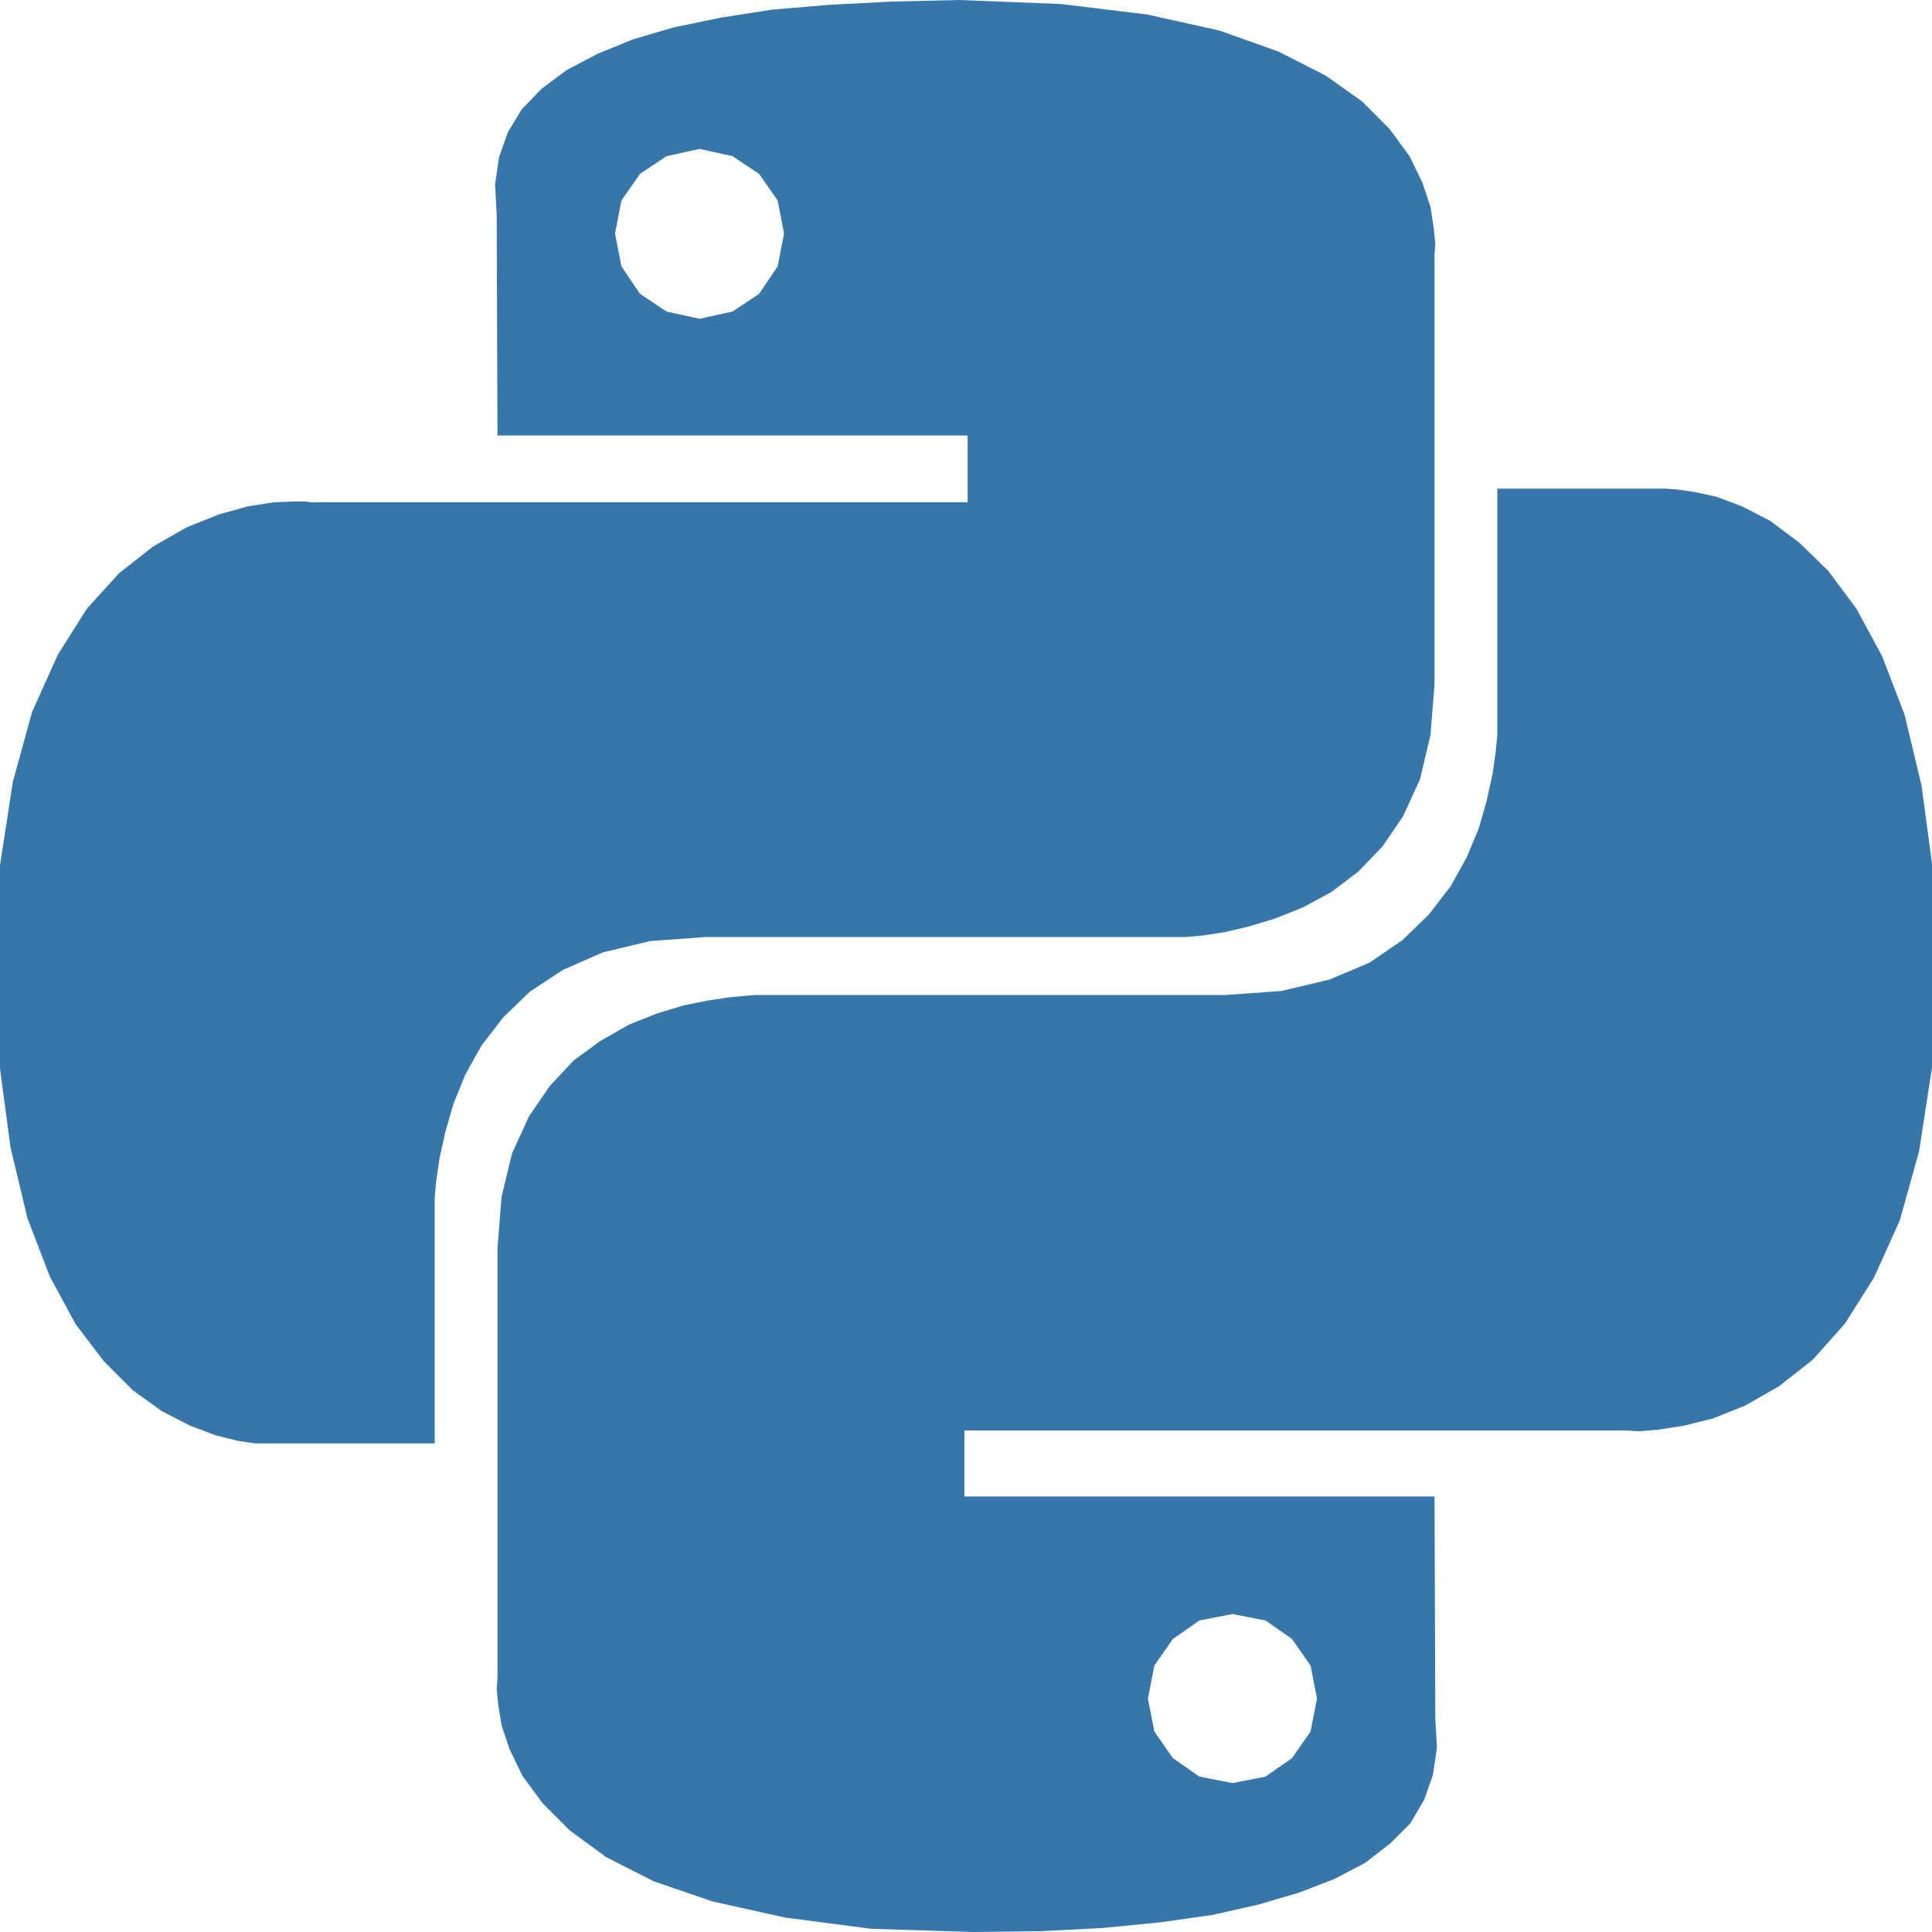
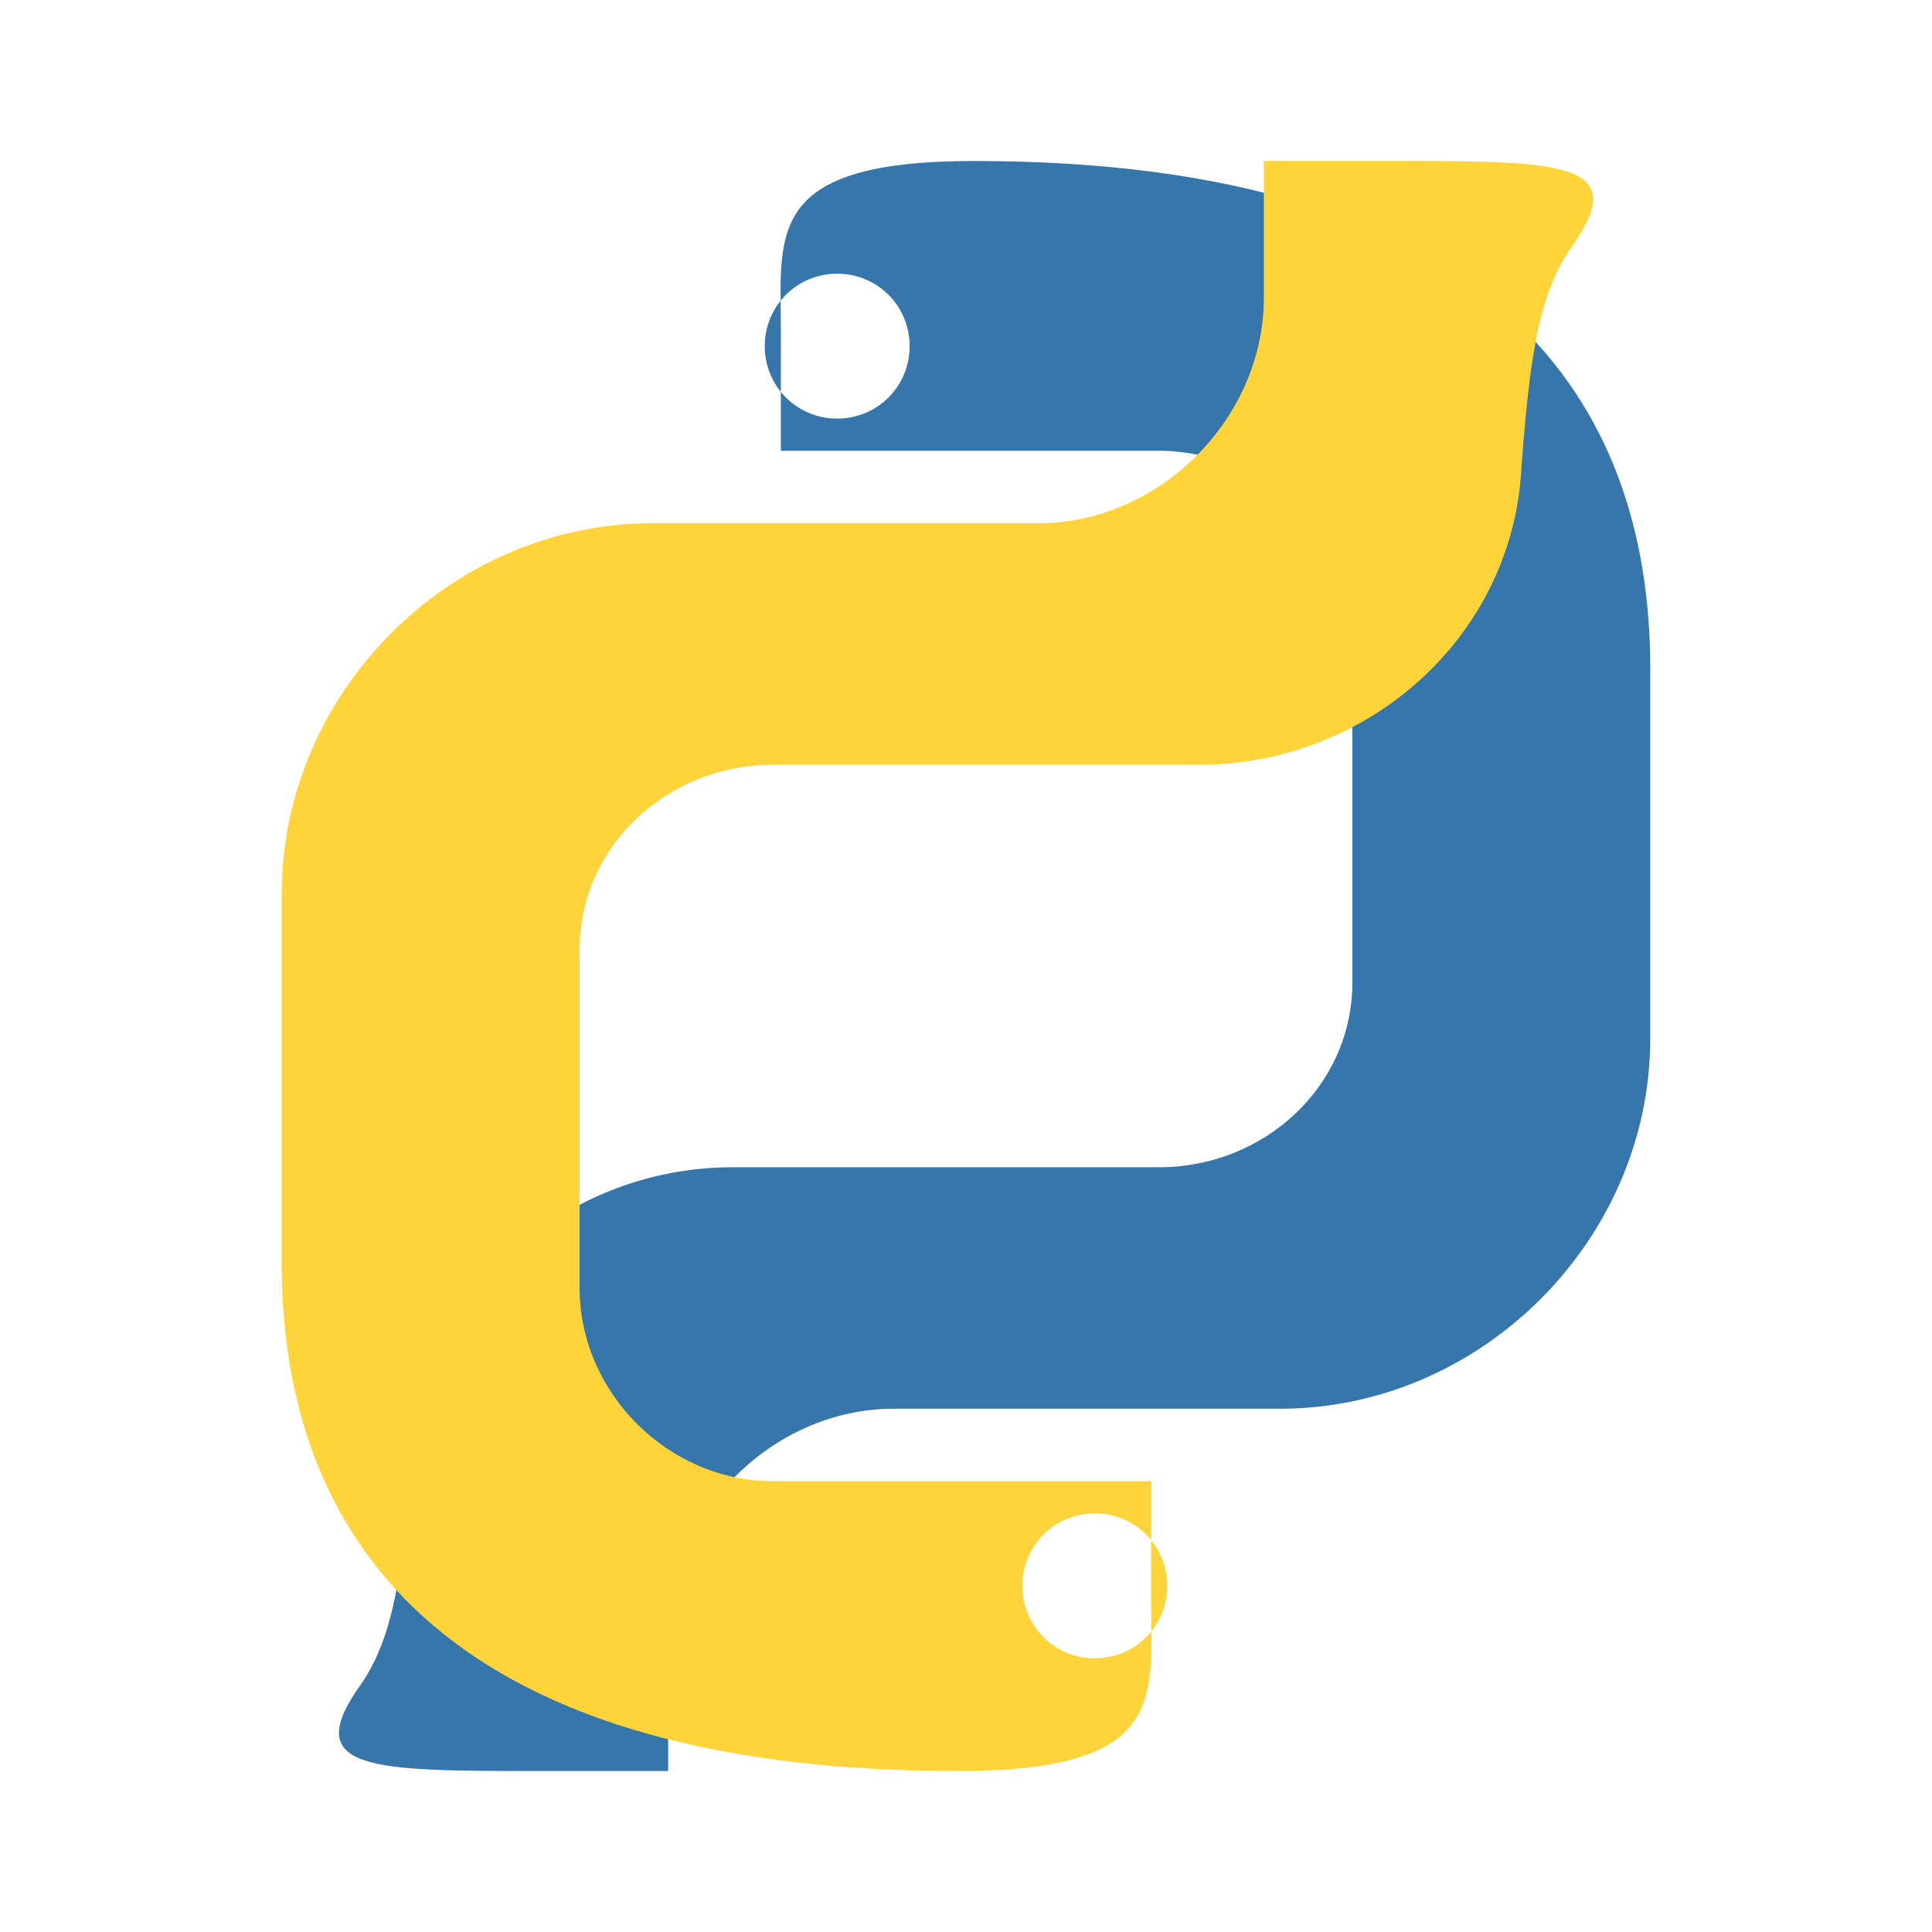
- <svg xmlns="http://www.w3.org/2000/svg" fill="#3776AB" role="img" viewBox="0 0 24 24">
-   <path d="M14.25.18l.9.2.73.26.59.3.45.32.34.34.25.34.16.33.1.3.04.26.02.2-.01.13V8.5l-.05.63-.13.55-.21.46-.26.38-.3.31-.33.25-.35.19-.35.14-.33.1-.3.07-.26.04-.21.02H8.77l-.69.05-.59.14-.5.22-.41.27-.33.32-.27.35-.2.36-.15.37-.1.35-.07.32-.04.27-.02.21v3.06H3.17l-.21-.03-.28-.07-.32-.12-.35-.18-.36-.26-.36-.36-.35-.46-.32-.59-.28-.73-.21-.88-.14-1.05-.05-1.23.06-1.22.16-1.04.24-.87.32-.71.36-.57.4-.44.42-.33.42-.24.4-.16.36-.1.32-.05.24-.01h.16l.06.01h8.16v-.83H6.18l-.01-2.75-.02-.37.05-.34.11-.31.17-.28.25-.26.31-.23.38-.2.44-.18.51-.15.58-.12.64-.1.71-.06.77-.04.84-.02 1.27.05zm-6.3 1.98l-.23.33-.08.41.08.41.23.34.33.22.41.09.41-.09.33-.22.23-.34.08-.41-.08-.41-.23-.33-.33-.22-.41-.09-.41.09zm13.09 3.95l.28.06.32.12.35.18.36.27.36.35.35.47.32.59.28.73.21.88.14 1.04.05 1.23-.06 1.23-.16 1.04-.24.86-.32.71-.36.57-.4.45-.42.33-.42.24-.4.16-.36.09-.32.05-.24.02-.16-.01h-8.22v.82h5.84l.01 2.76.02.36-.05.34-.11.31-.17.29-.25.25-.31.24-.38.2-.44.17-.51.15-.58.13-.64.09-.71.07-.77.04-.84.01-1.27-.04-1.07-.14-.9-.2-.73-.25-.59-.3-.45-.33-.34-.34-.25-.34-.16-.33-.1-.3-.04-.25-.02-.2.01-.13v-5.34l.05-.64.13-.54.21-.46.26-.38.3-.32.33-.24.35-.2.35-.14.33-.1.3-.06.26-.04.21-.02.13-.01h5.84l.69-.05.59-.14.5-.21.41-.28.33-.32.27-.35.2-.36.15-.36.1-.35.07-.32.04-.28.02-.21V6.07h2.09l.14.01zm-6.47 14.25l-.23.33-.08.41.08.41.23.33.33.23.41.08.41-.08.33-.23.23-.33.08-.41-.08-.41-.23-.33-.33-.23-.41-.08-.41.08z" />
+ <svg xmlns="http://www.w3.org/2000/svg" viewBox="0 0 24 24" role="img">
+   <path fill="#3776AB" d="M12.1 2c-2.6 0-2.4.9-2.4 2.1v1.5h4.7c1.3 0 2.4 1.1 2.4 2.4v4.2c0 1.3-1.1 2.3-2.4 2.3H9.1c-2.1 0-3.9 1.6-4 3.7-.1 1.3-.2 2.1-.6 2.7C3.7 22 4.6 22 6.7 22h1.6v-1.7c0-1.5 1.3-2.8 2.8-2.8h4.8c2.5 0 4.6-2.1 4.6-4.6V8.3C20.5 5 18.6 2 12.1 2zm-1.7 1.4c.5 0 .9.4.9.9s-.4.9-.9.9-.9-.4-.9-.9.4-.9.9-.9z" />
+   <path fill="#FFD43B" d="M11.9 22c2.6 0 2.4-.9 2.4-2.1v-1.5H9.6c-1.3 0-2.4-1.1-2.4-2.4V11.8c0-1.3 1.1-2.3 2.4-2.3h5.3c2.1 0 3.9-1.6 4-3.7.1-1.3.2-2.1.6-2.7C20.3 2 19.4 2 17.3 2h-1.6v1.7c0 1.5-1.3 2.8-2.8 2.8H8.1C5.6 6.5 3.5 8.6 3.5 11.1v4.6C3.5 19 5.4 22 11.9 22zm1.7-1.4c-.5 0-.9-.4-.9-.9s.4-.9.9-.9.9.4.9.9-.4.9-.9.9z" />
</svg>
